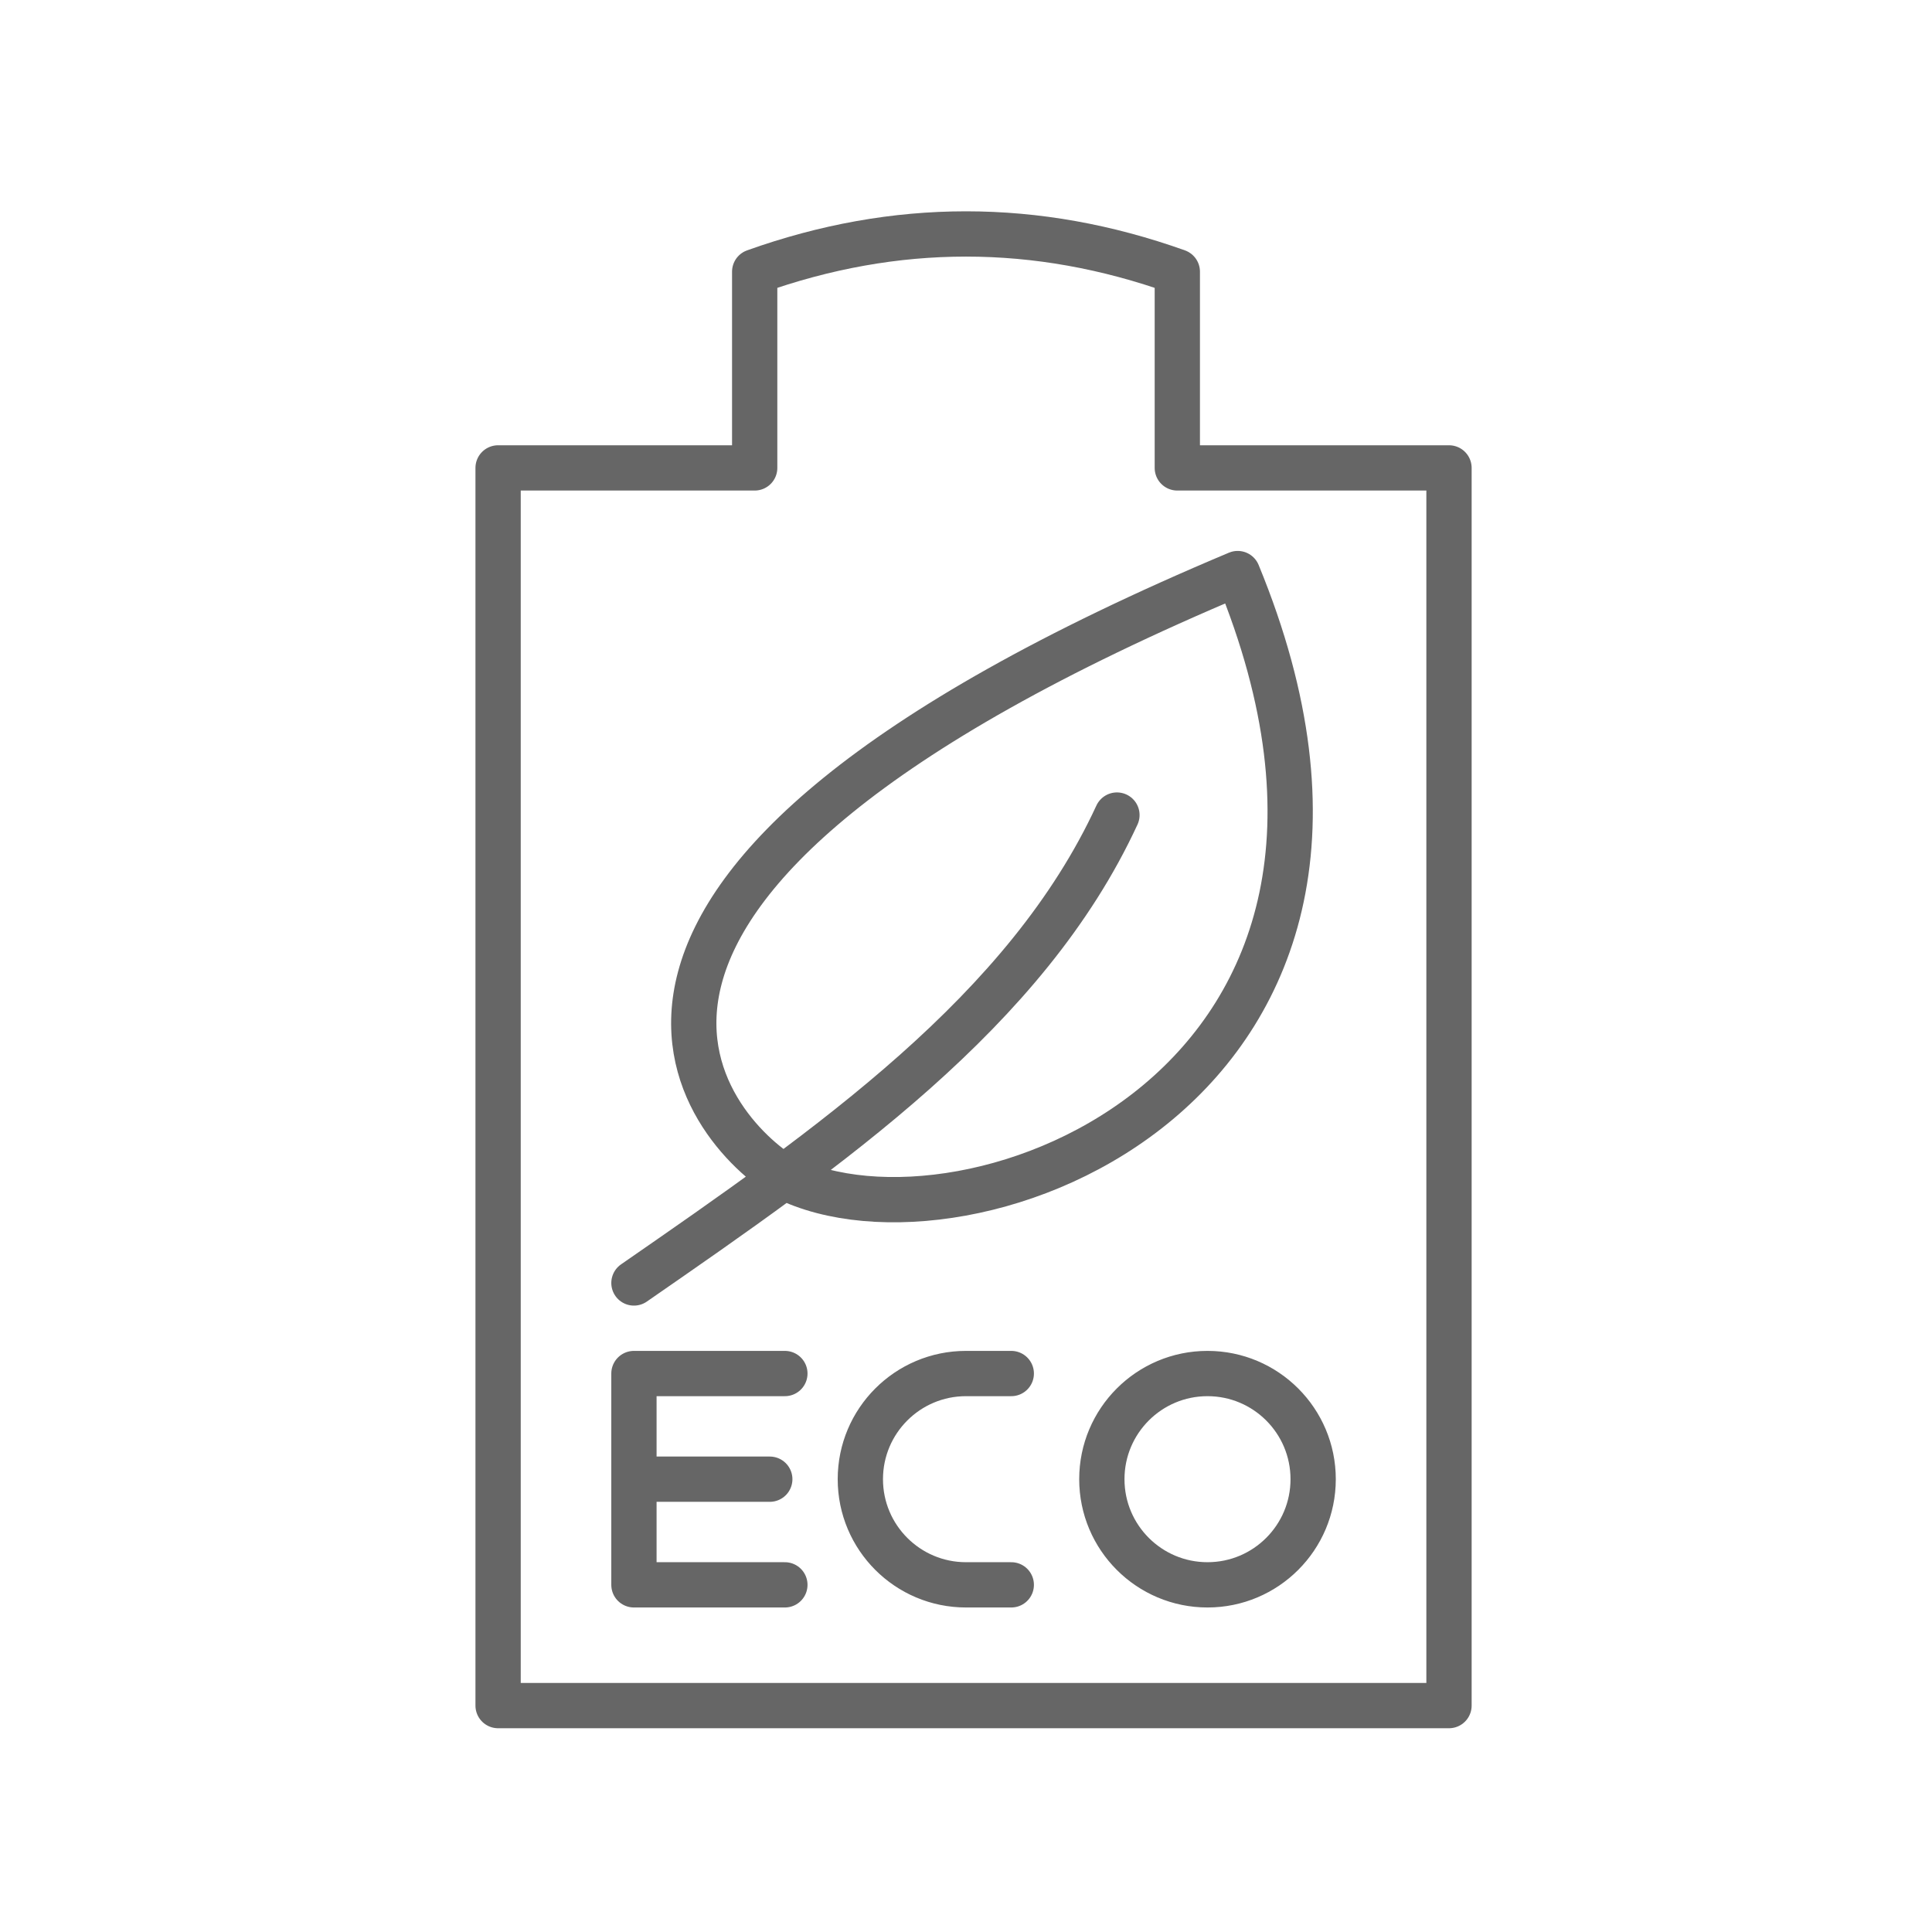
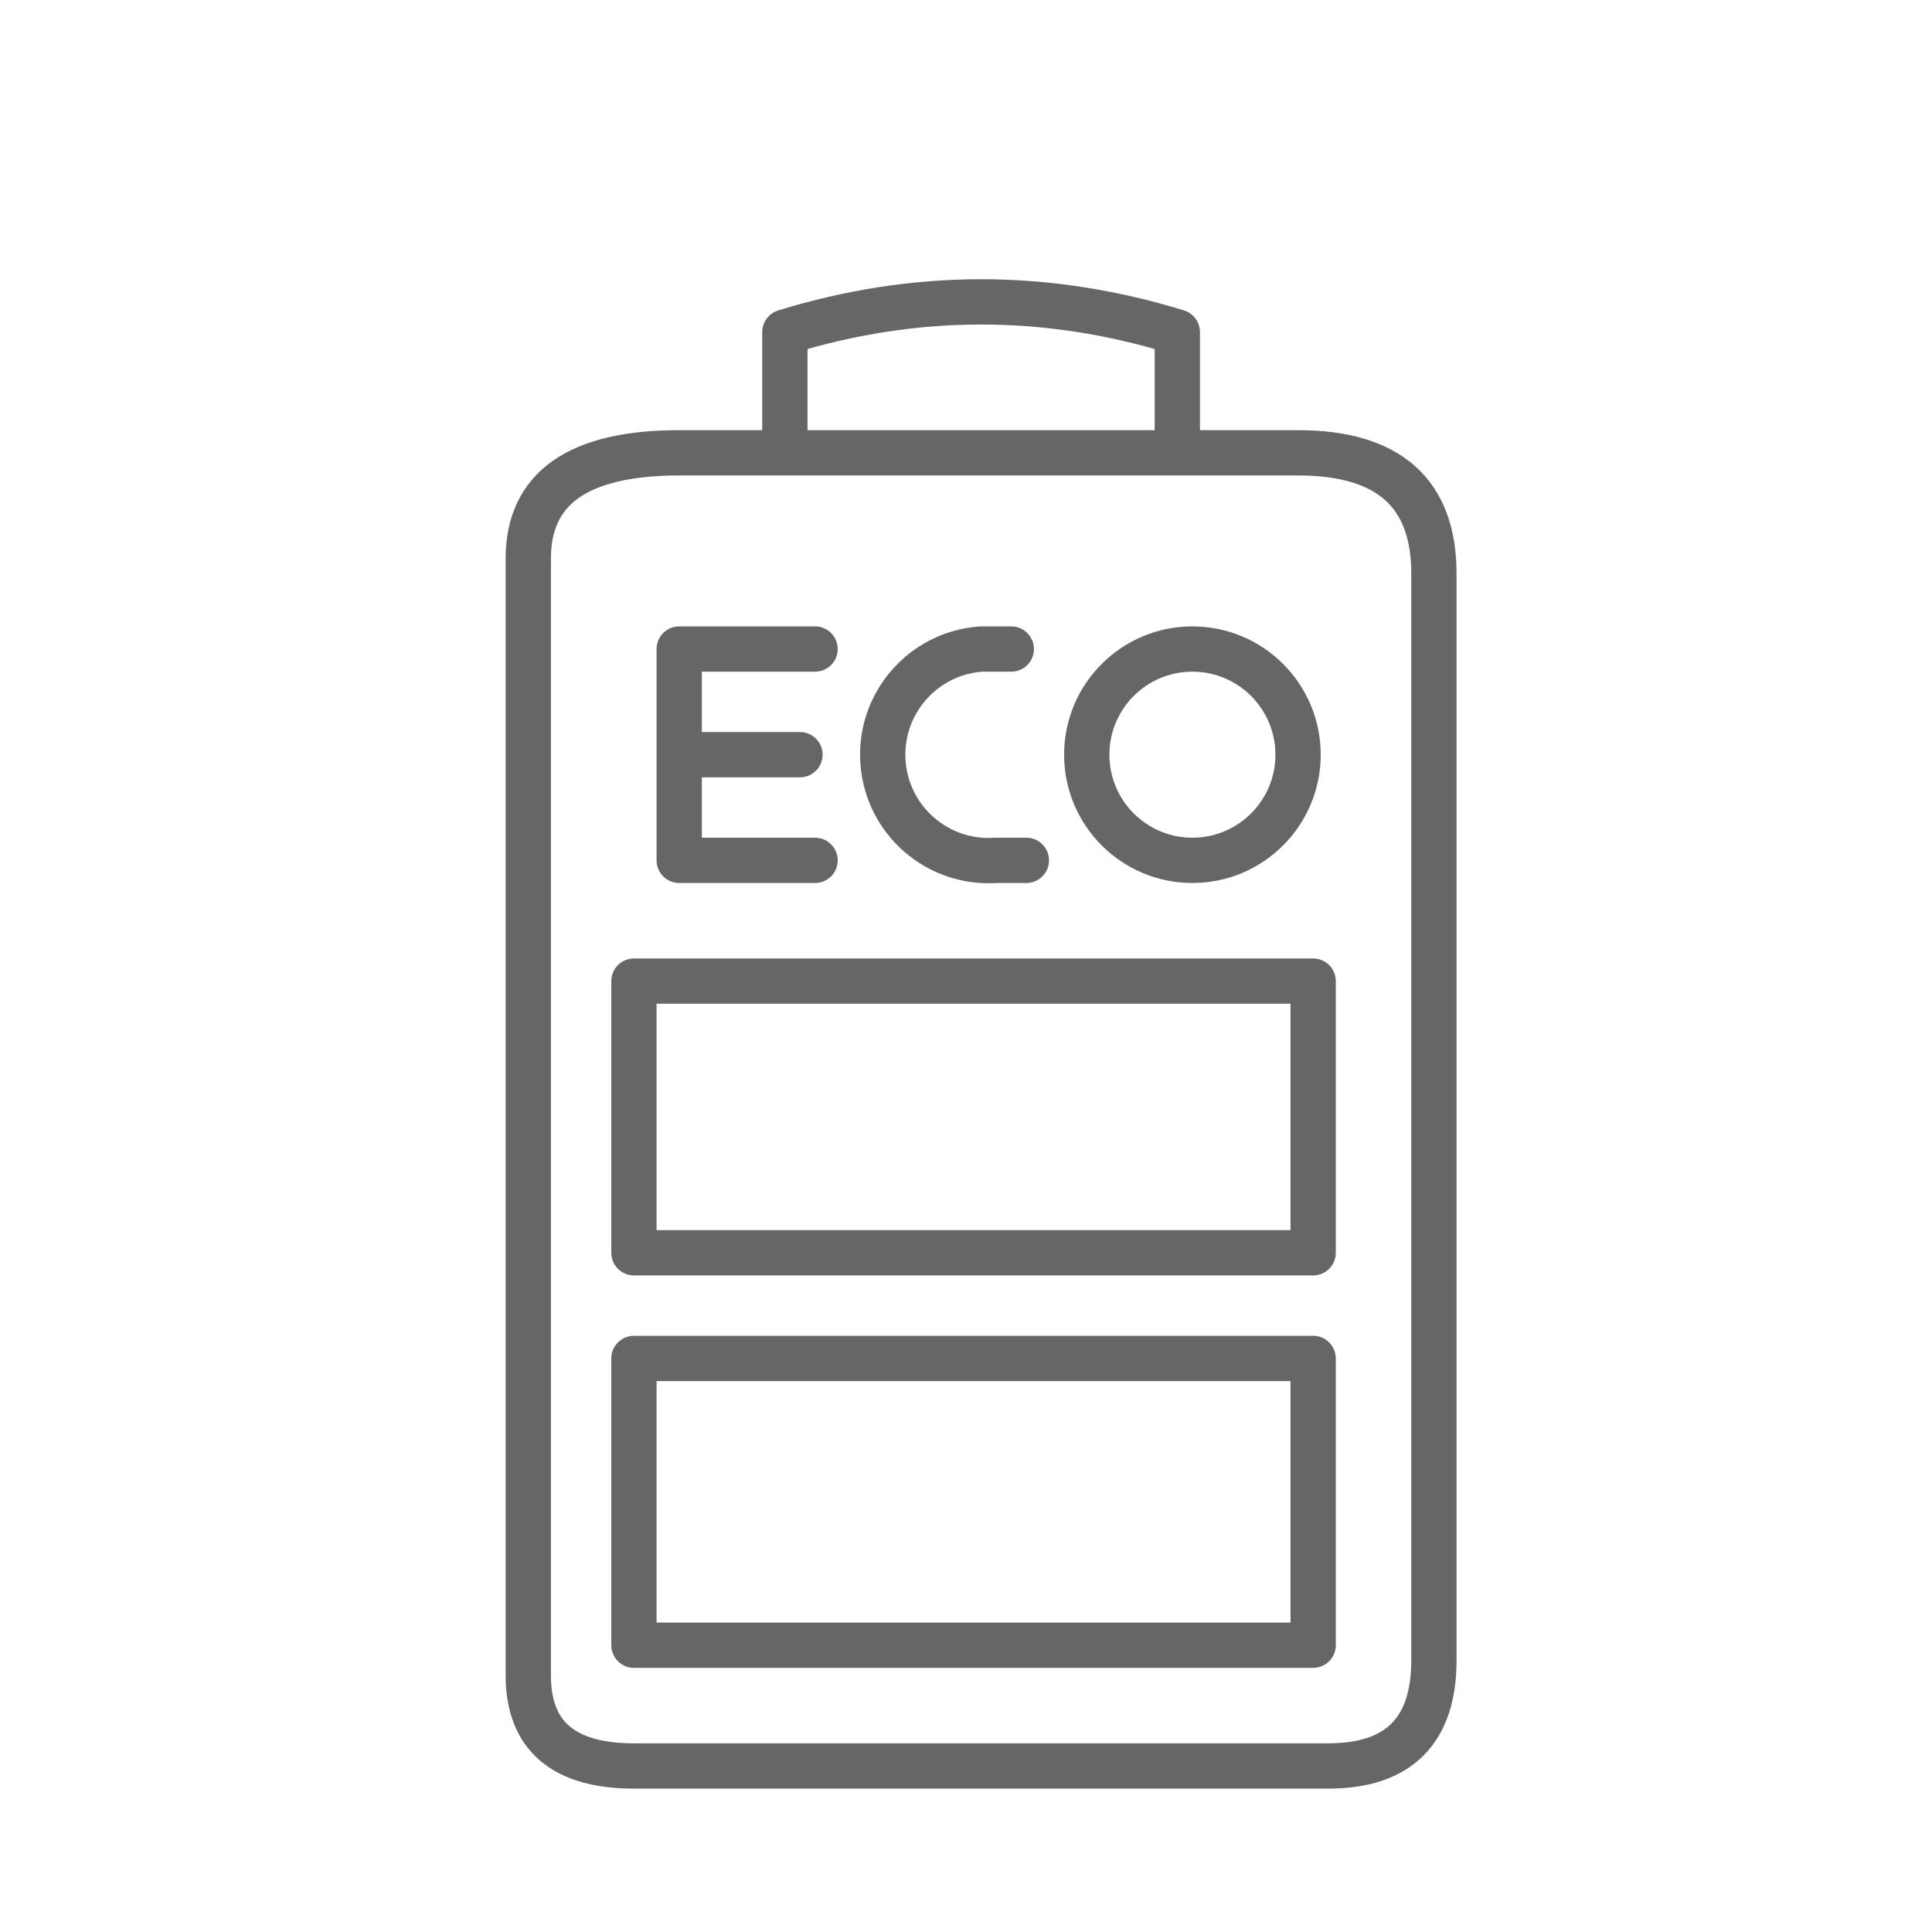
<svg xmlns="http://www.w3.org/2000/svg" viewBox="0 0 128 128" fill="none" stroke="#666" stroke-width="3" stroke-linejoin="round" stroke-linecap="round">
-   <path d="M33 31H50V18Q64 13 78 18V31H96V113H33ZM42 85C55 76 68 67 74 54M52 78C47 75 32 59 82 38 96 72 64 84 52 78ZM52 91H42V105H52M42 98H51M67 91H64A1 1 0 0064 105H67M80 91A1 1 0 0080 105 1 1 0 0080 91" />
+   <path d="M35 37Q35 30 45 30H86Q95 30 95 38V110Q95 117 88 117H42Q35 117 35 111zM52 30 52 22Q65 18 78 22V30zM54 43H45V57H54M45 50H53M67 43H65A1 1 0 0066 57H68M79 43A1 1 0 0079 57 1 1 0 0079 43ZM42 83H87V65H42ZM87 90V109H42V90Z" />
</svg>
